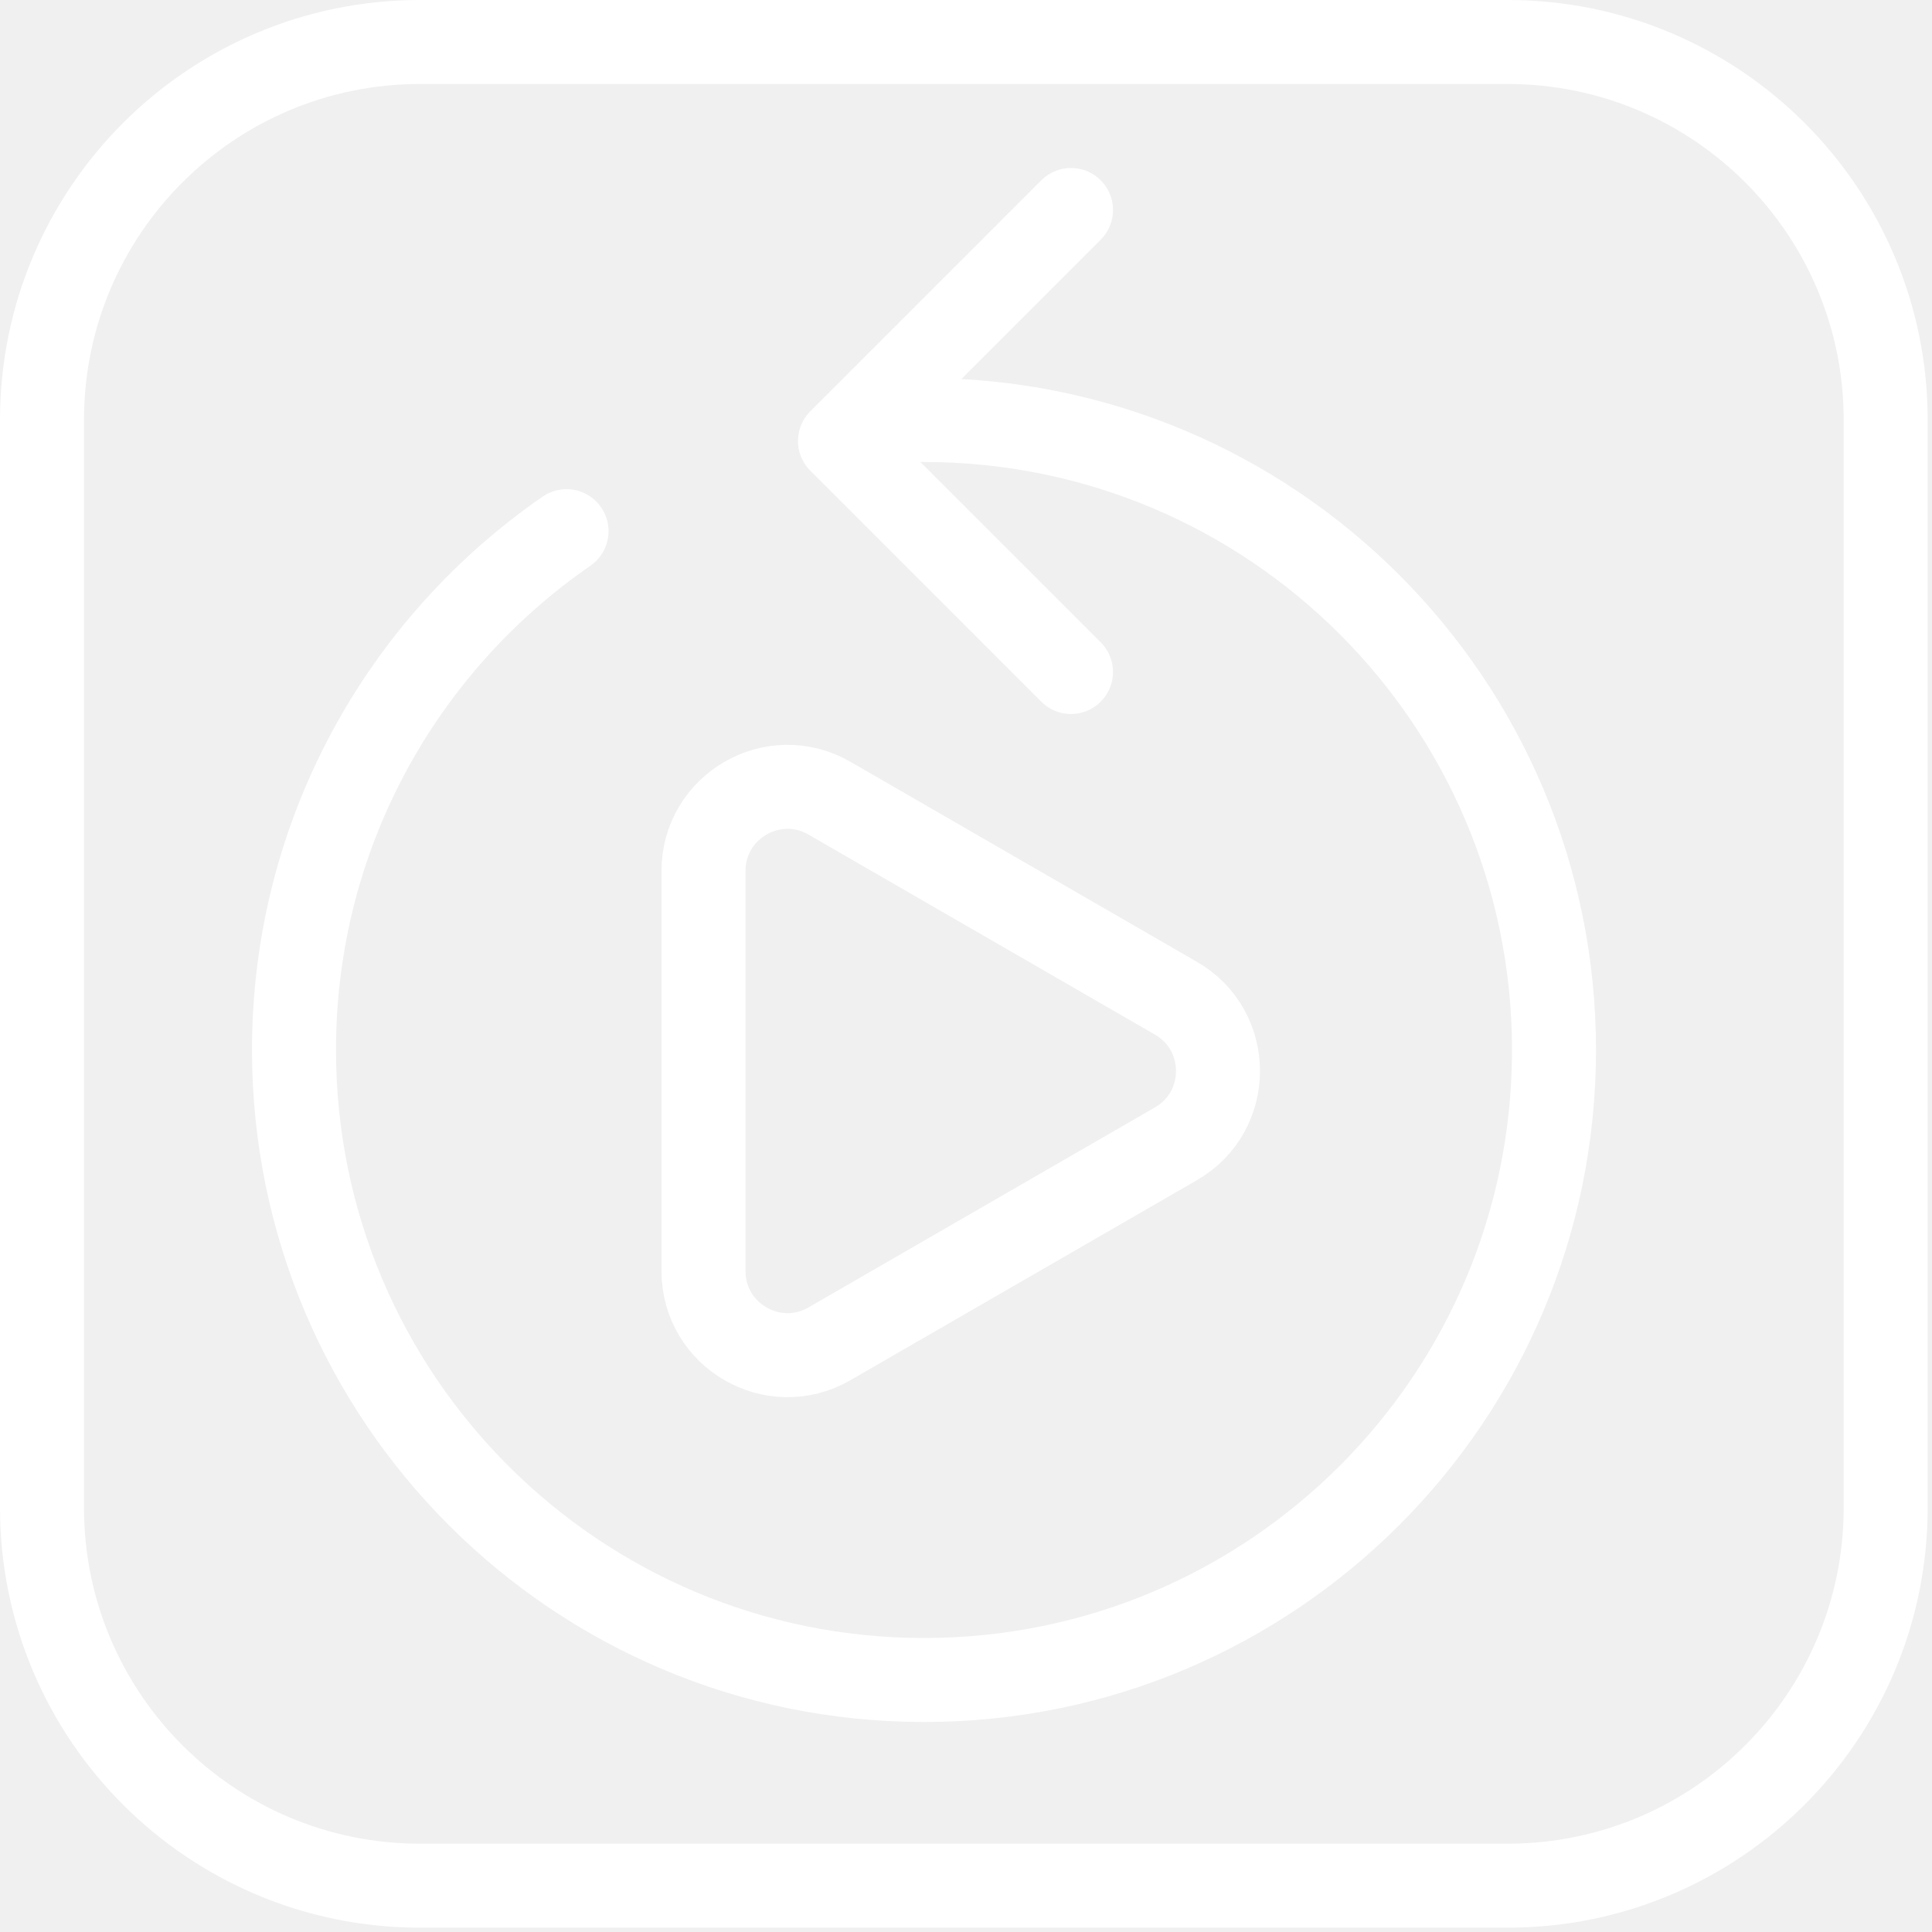
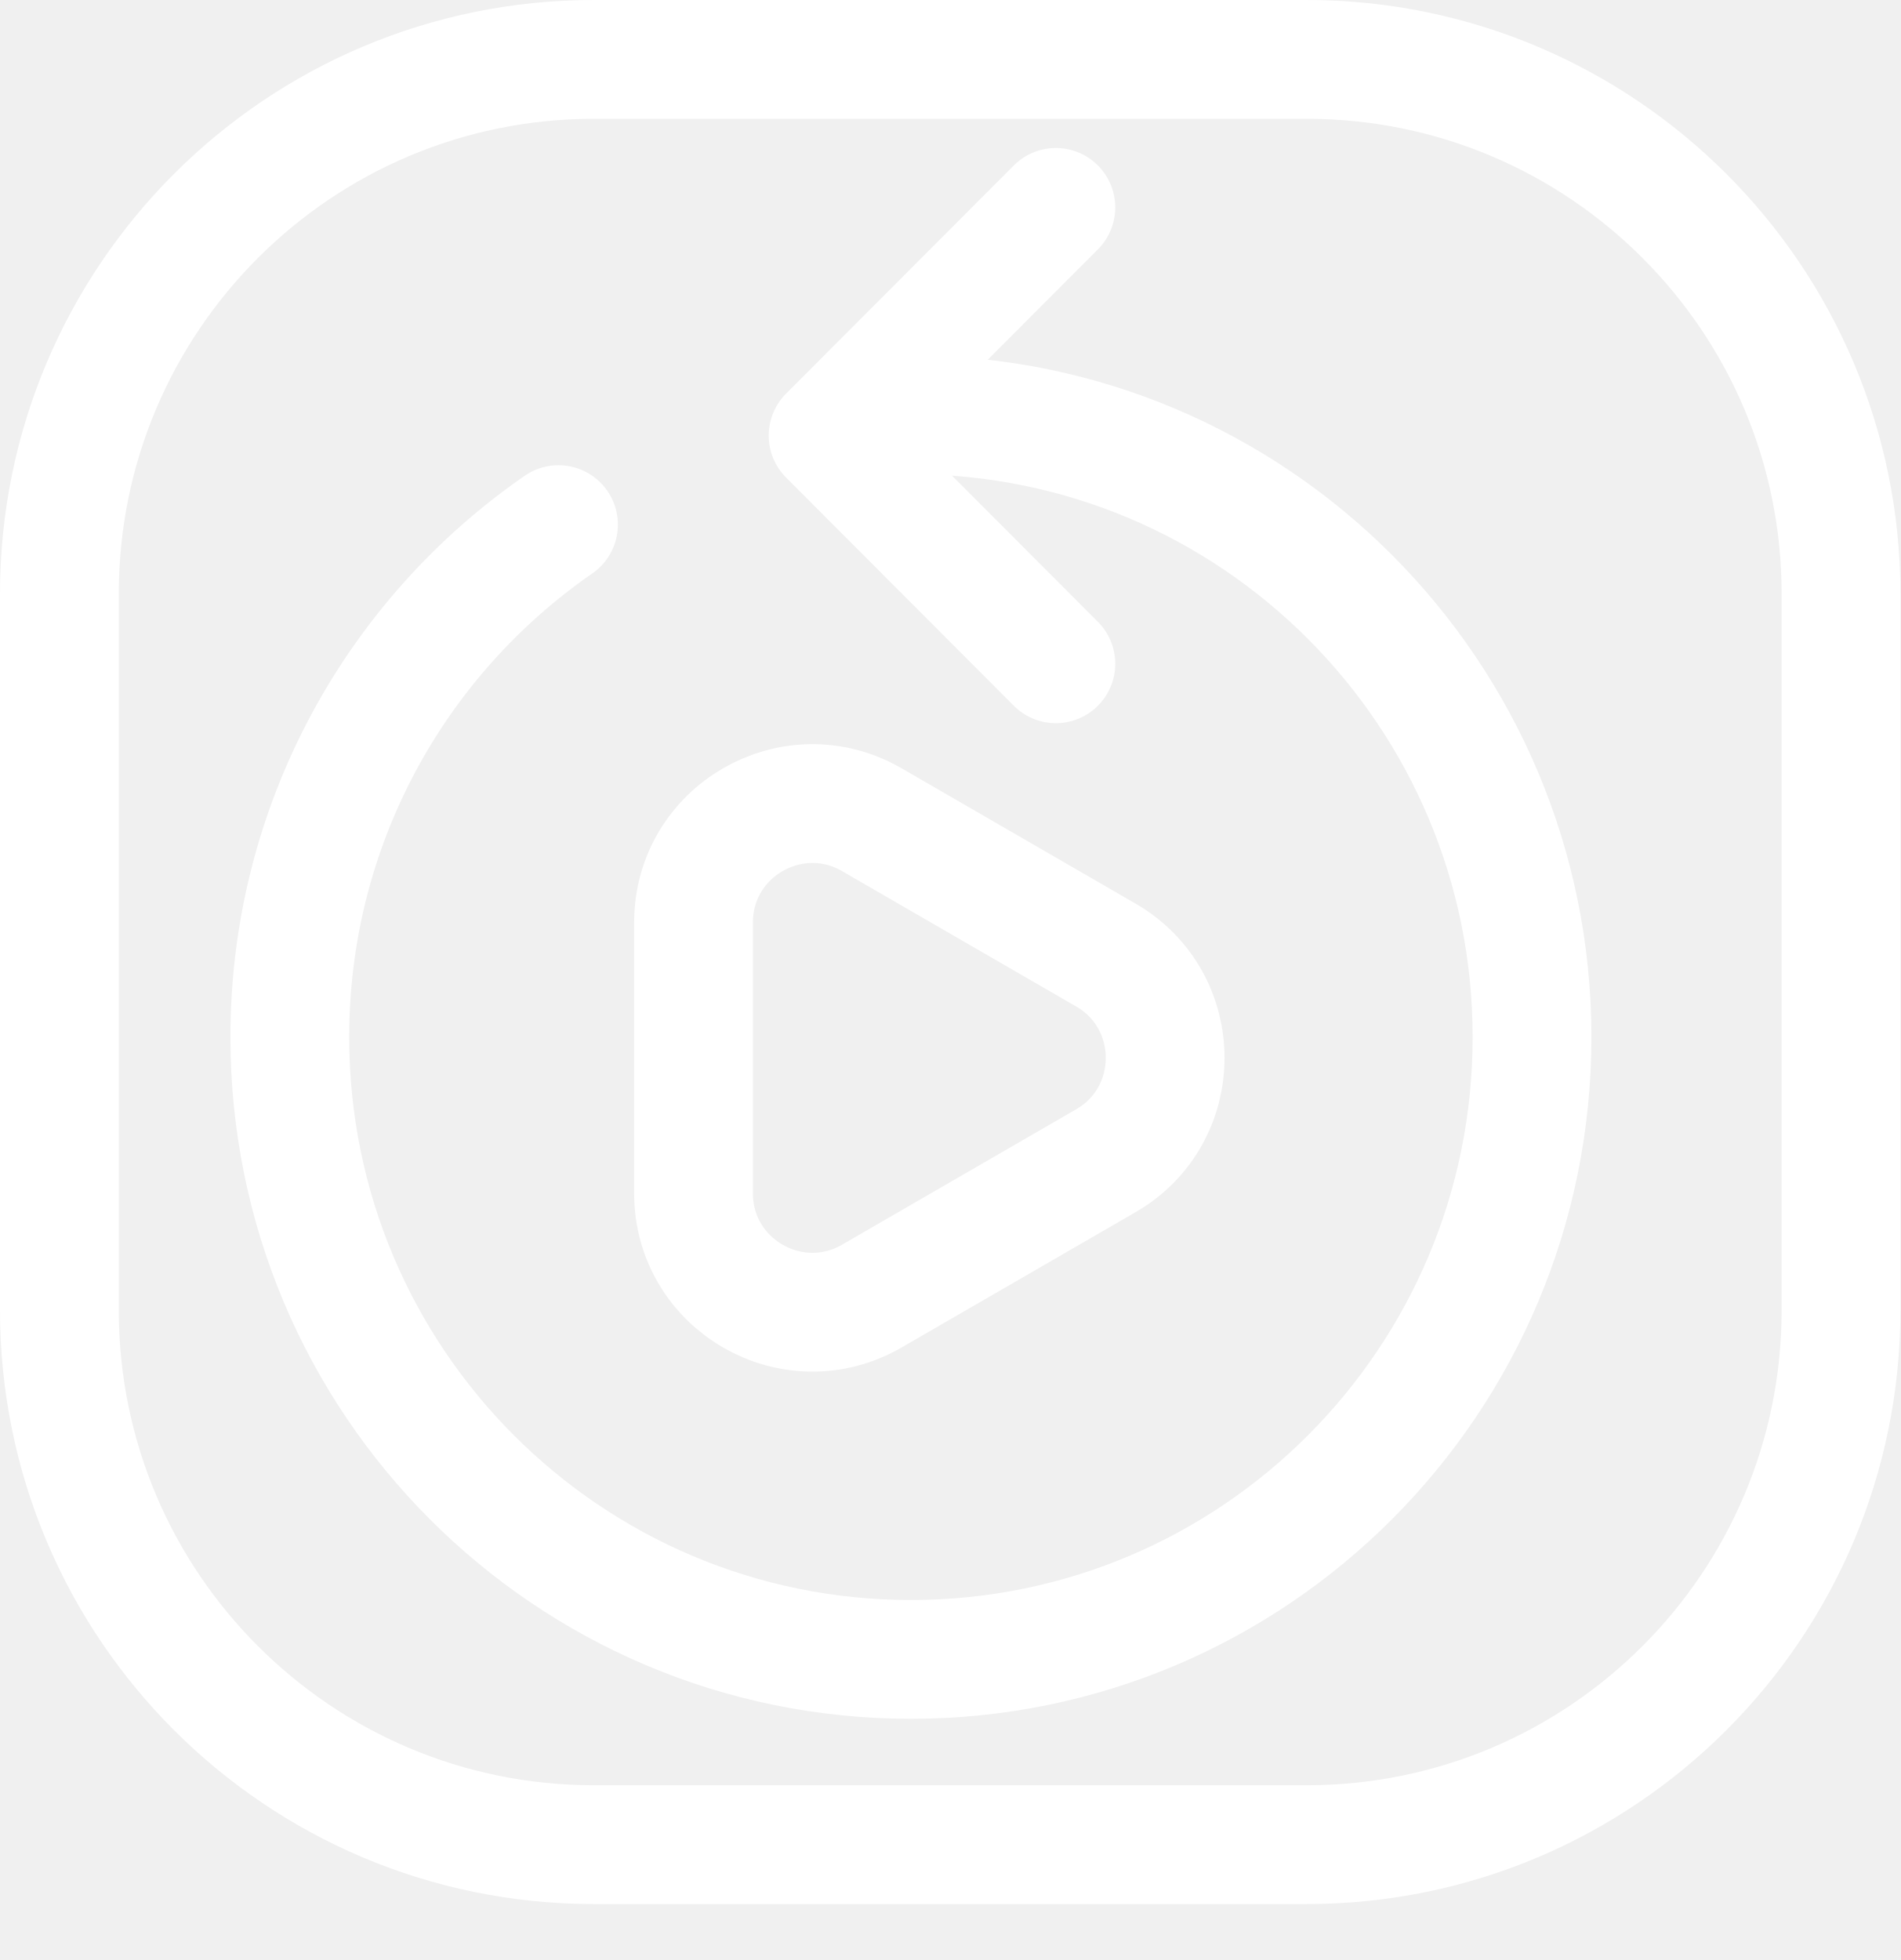
- <svg xmlns="http://www.w3.org/2000/svg" width="46" height="46" viewBox="0 0 46 46" fill="none">
-   <rect x="1" y="1" width="43.897" height="43.897" rx="9" stroke="white" stroke-width="2" />
-   <path d="M22 10C30.284 10 37 16.716 37 25C37 33.284 30.284 40 22 40C13.716 40 7 33.284 7 25C7 19.877 9.569 15.353 13.489 12.647" stroke="white" stroke-width="2" stroke-linecap="round" />
-   <path d="M25.5 5L20 10.5L25.5 16" stroke="white" stroke-width="2" stroke-linecap="round" stroke-linejoin="round" />
-   <path d="M28 23.768C29.333 24.538 29.333 26.462 28 27.232L19.75 31.995C18.417 32.765 16.75 31.803 16.75 30.263L16.75 20.737C16.75 19.197 18.417 18.235 19.75 19.005L28 23.768Z" stroke="white" stroke-width="2" stroke-linejoin="round" />
+ <svg xmlns="http://www.w3.org/2000/svg" width="32" height="33" viewBox="0 0 32 33" fill="none">
+   <rect x="1" y="1" width="30" height="30.058" rx="9" stroke="white" stroke-width="2" />
+   <path d="M15.339 6.984C21.115 6.984 25.797 11.675 25.797 17.462C25.797 23.248 21.115 27.939 15.339 27.939C9.563 27.939 4.88 23.248 4.88 17.462C4.88 13.883 6.671 10.723 9.404 8.833" stroke="white" stroke-width="2" stroke-linecap="round" />
+   <path d="M17.779 3.492L13.944 7.334L17.779 11.176" stroke="white" stroke-width="2" stroke-linecap="round" stroke-linejoin="round" />
+   <path d="M18.621 16.08C19.952 16.85 19.952 18.773 18.621 19.543L14.68 21.822C13.346 22.593 11.678 21.631 11.678 20.091L11.678 15.532C11.678 13.992 13.346 13.03 14.68 13.801L18.621 16.08Z" stroke="white" stroke-width="2" stroke-linejoin="round" />
</svg>
